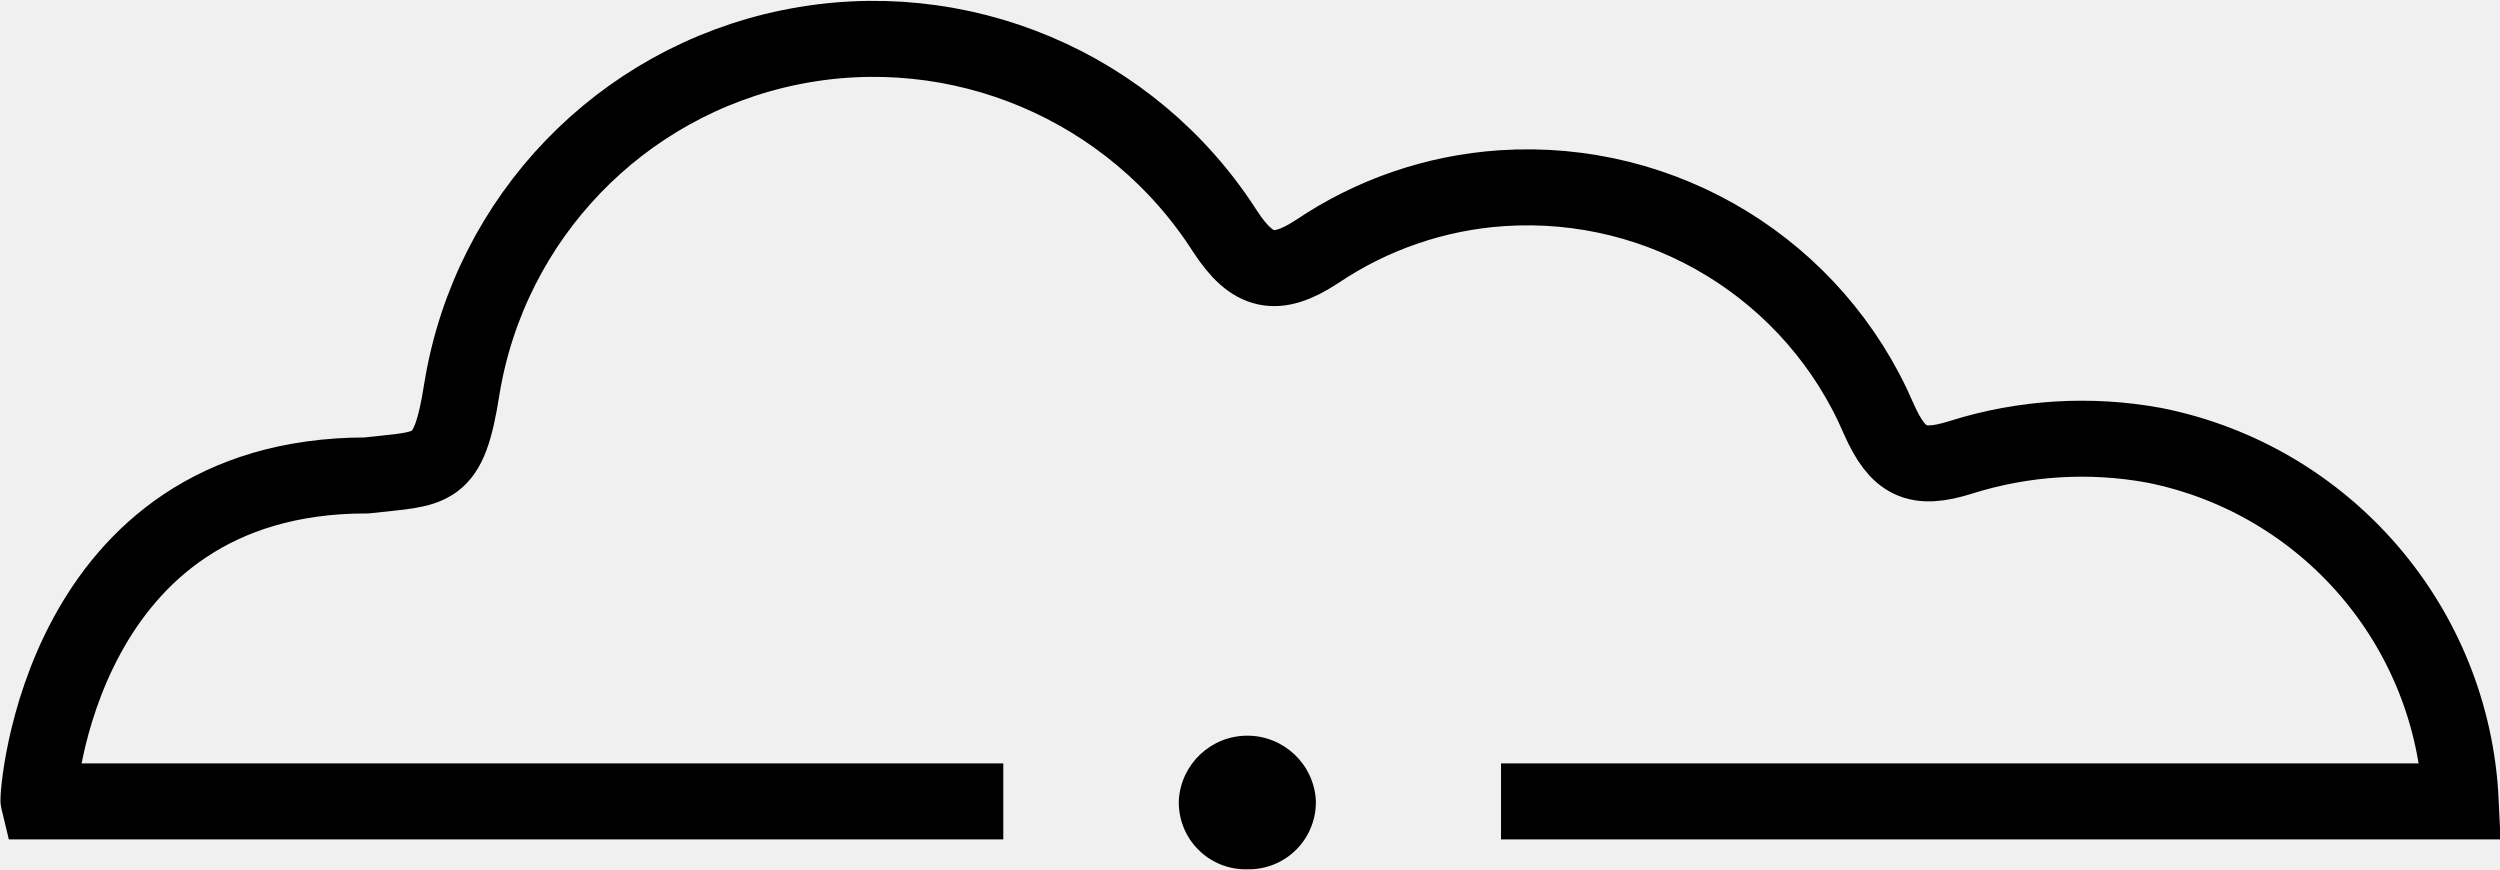
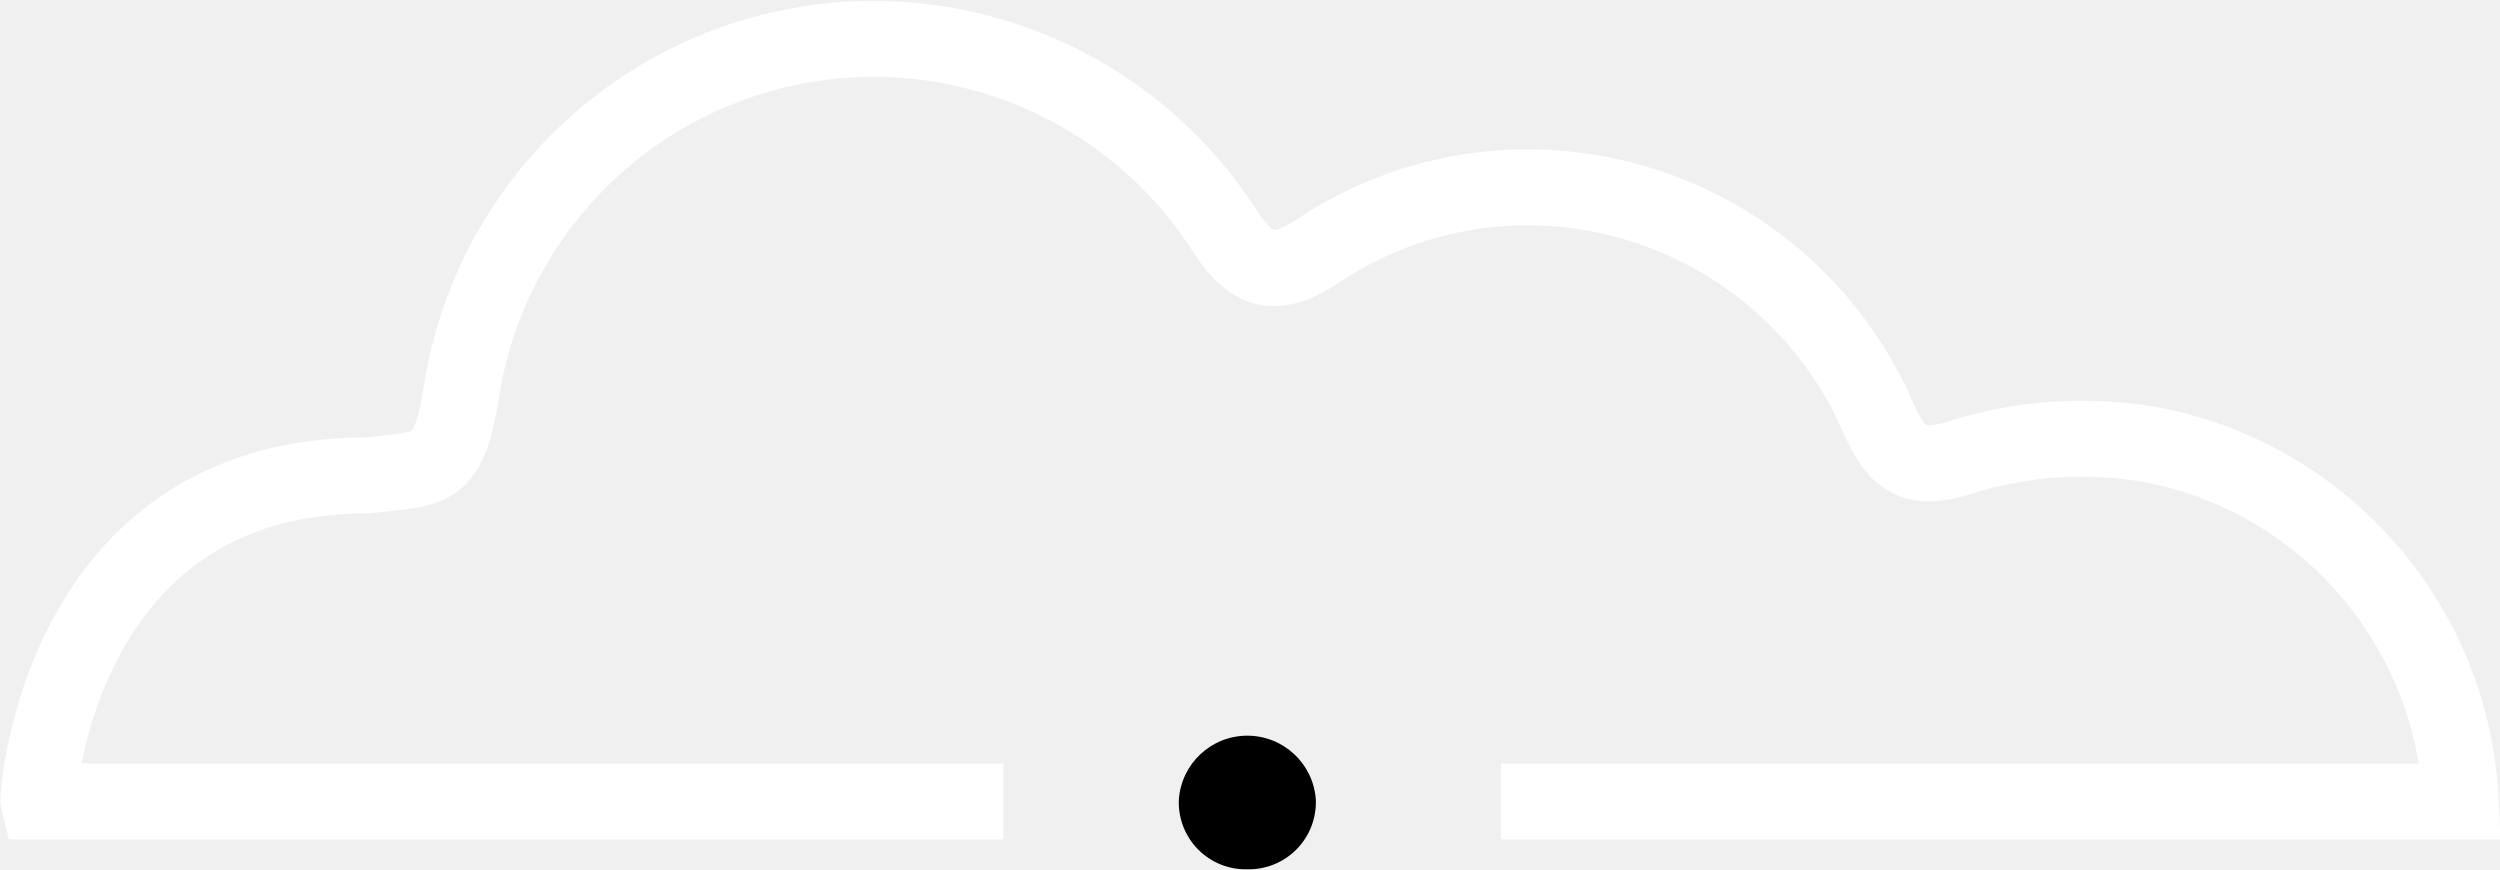
<svg xmlns="http://www.w3.org/2000/svg" viewBox="0 0 98.7 34.32">
  <defs>
-     <style>.cls-1{fill:none;stroke:#000;stroke-miterlimit:10;stroke-width:3px;}</style>
+     <style>.cls-1{fill:none;stroke:#fff;stroke-miterlimit:10;stroke-width:3px;}</style>
  </defs>
  <g id="Layer_2" data-name="Layer 2">
    <g id="Layer_1-2" data-name="Layer 1">
      <path class="cls-1" d="M59.26,31.64H97.15a15.06,15.06,0,0,0-12.1-14.06,15.87,15.87,0,0,0-7.62.47c-1.76.56-2.5.2-3.26-1.52a15.1,15.1,0,0,0-14.88-9.1A14.82,14.82,0,0,0,52,9.93c-1.62,1.06-2.55.86-3.63-.79a16.47,16.47,0,0,0-30.13,6.18c-.53,3.41-1.13,3.15-3.77,3.45-12.16,0-13,12.67-12.95,12.87H39.61" />
      <path d="M49.24,34.32a2.64,2.64,0,0,1-2.7-2.73,2.71,2.71,0,0,1,5.41,0A2.65,2.65,0,0,1,49.24,34.32Z" />
    </g>
  </g>
</svg>
